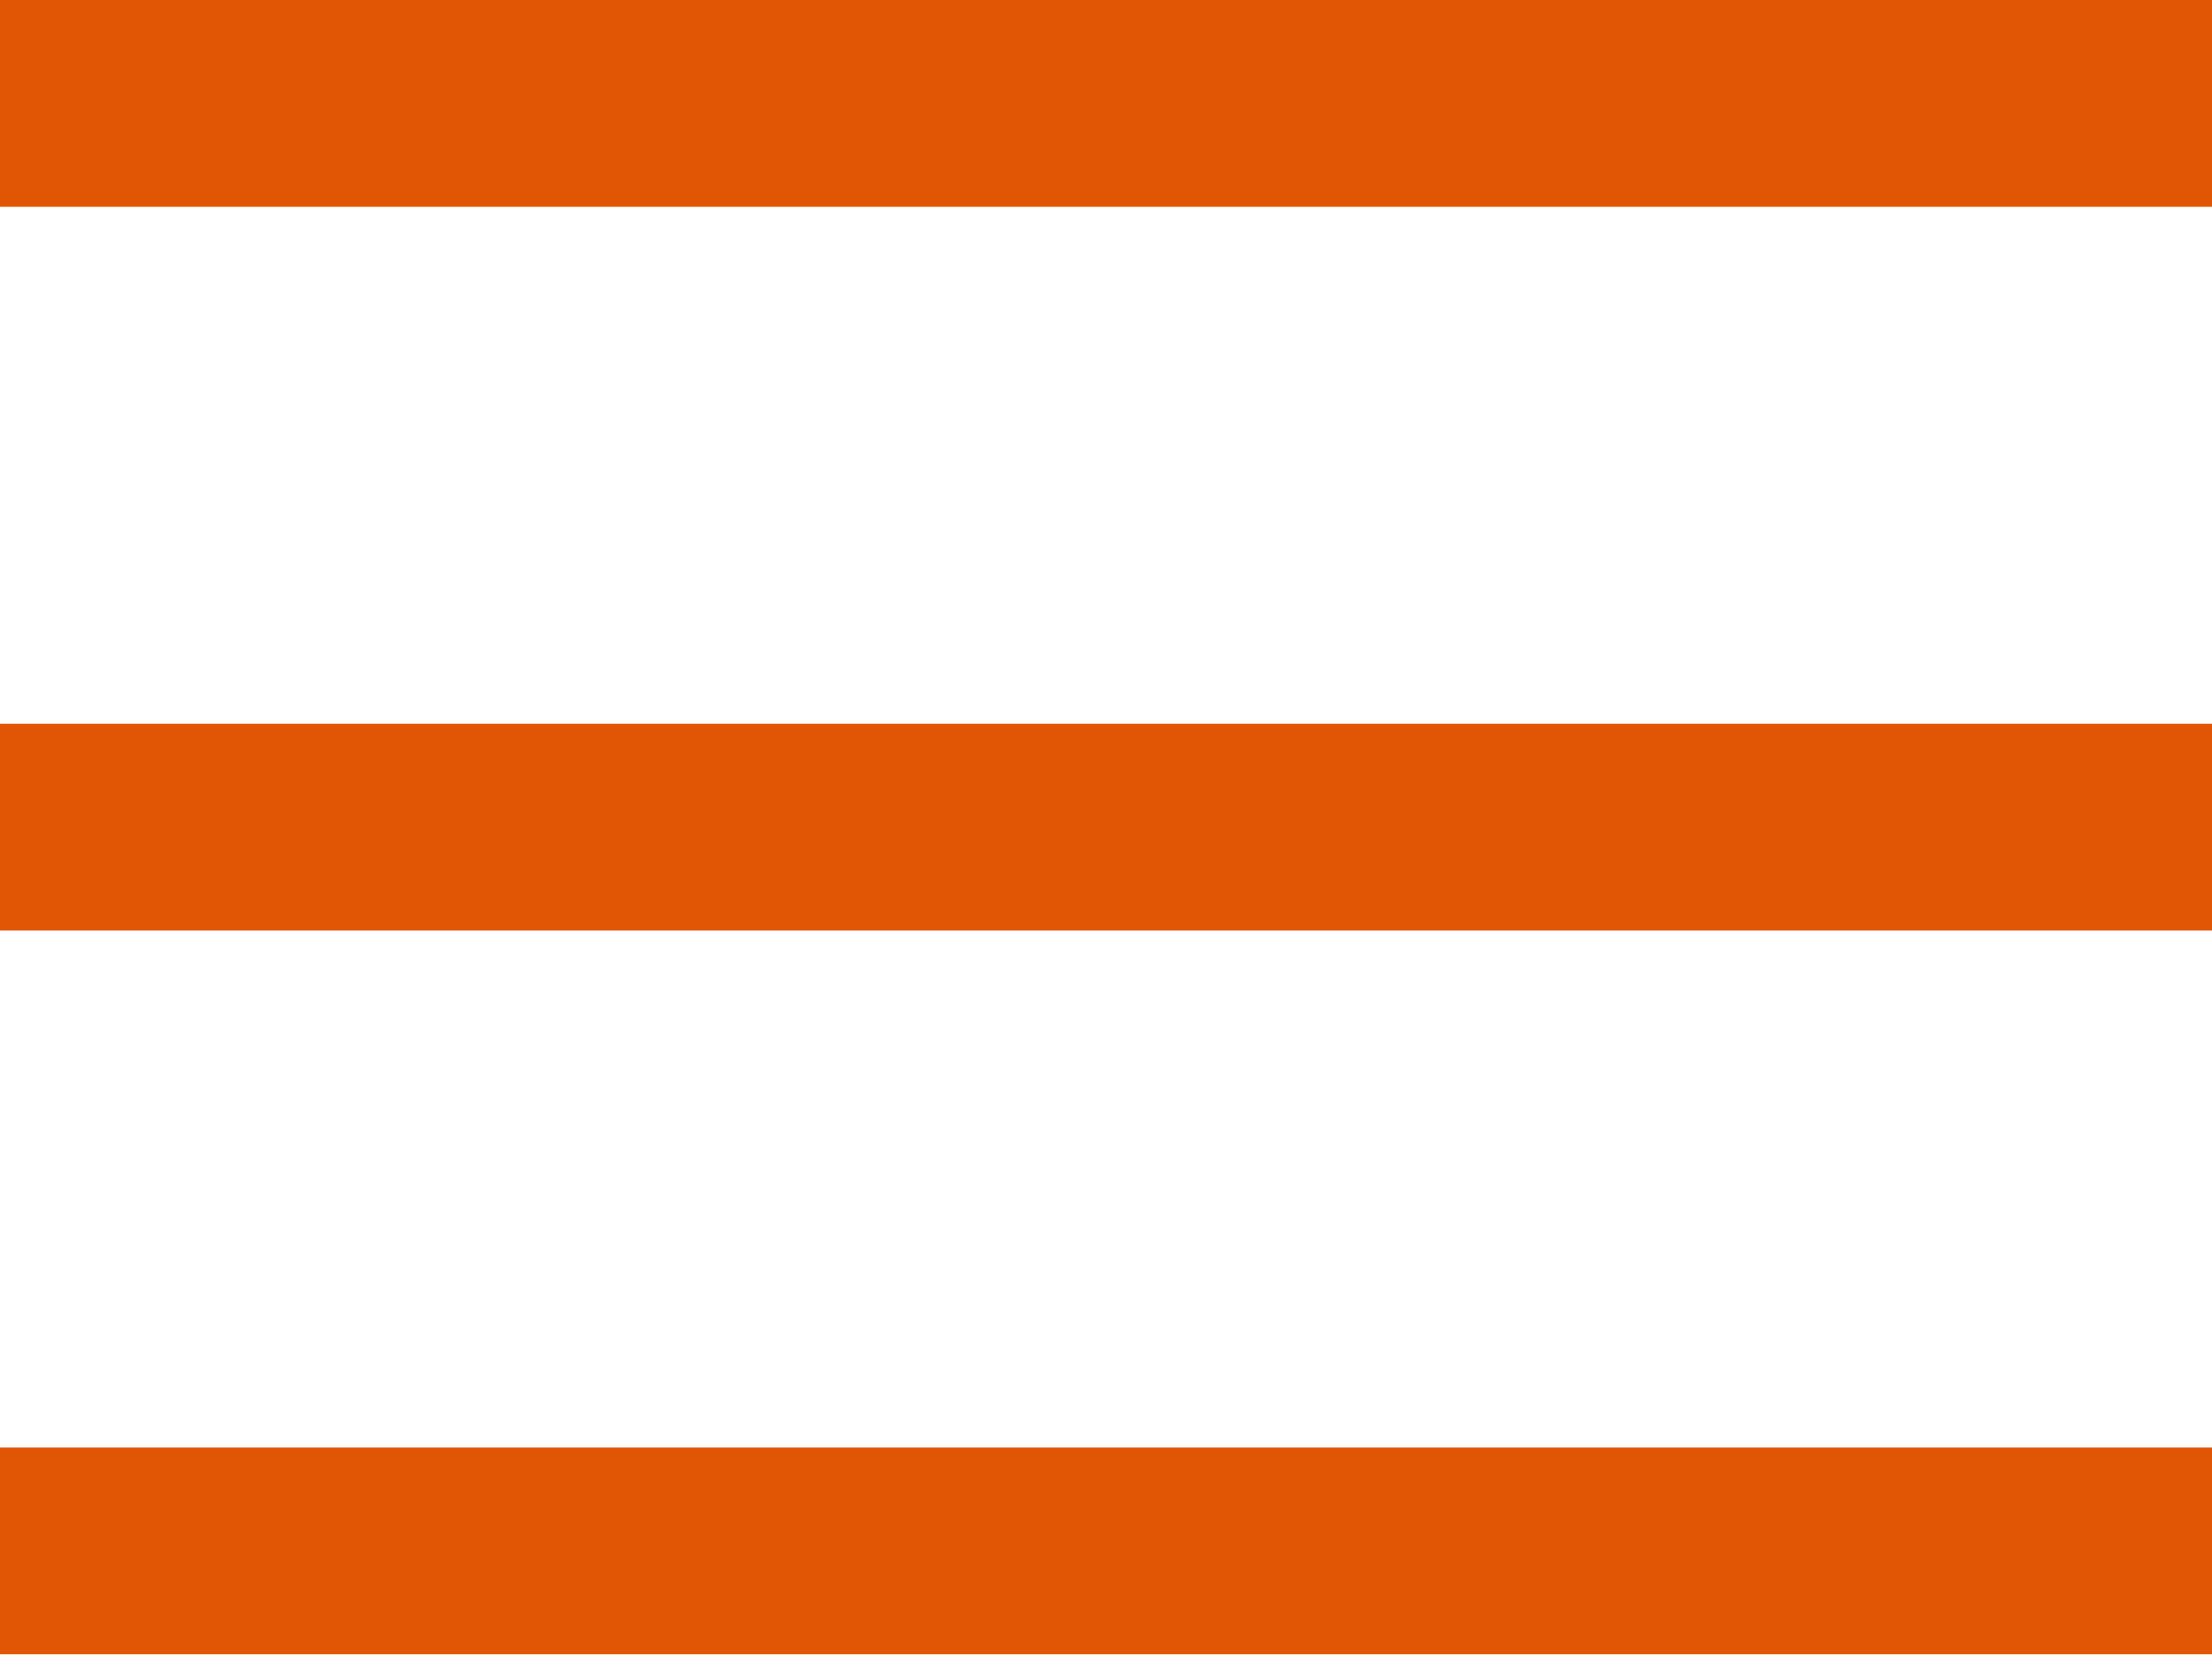
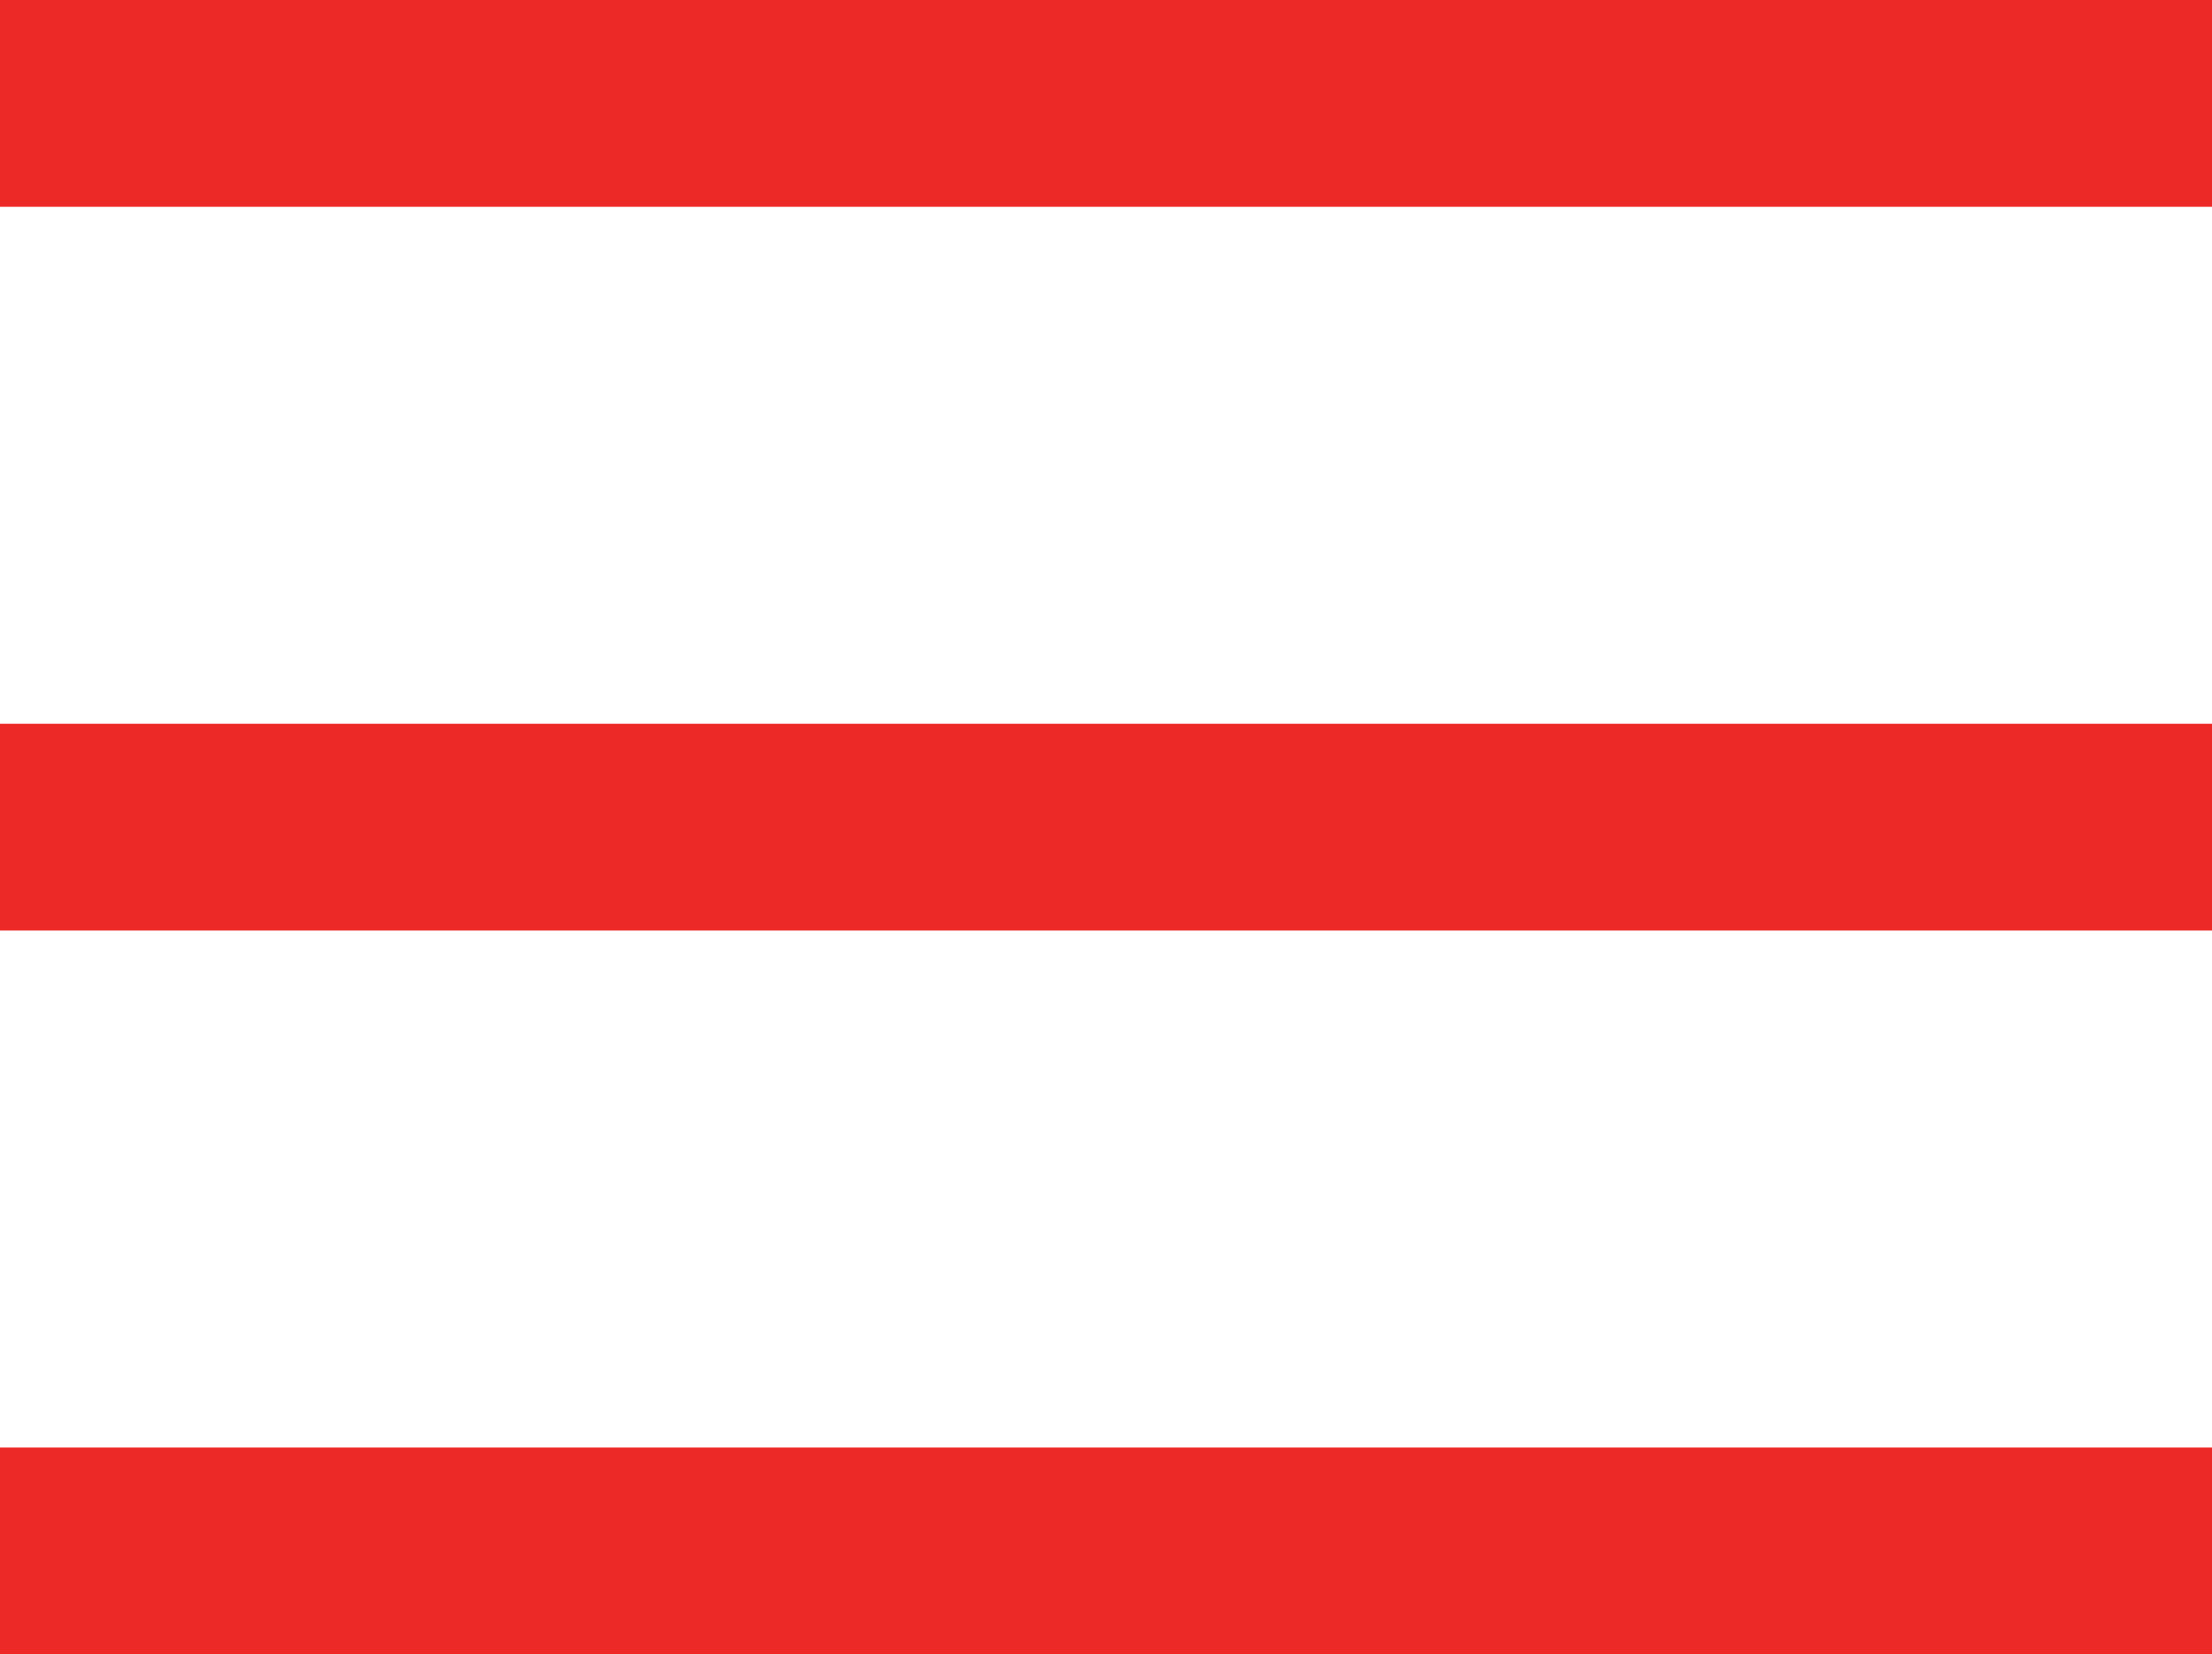
<svg xmlns="http://www.w3.org/2000/svg" version="1.1" id="Layer_1" x="0px" y="0px" viewBox="0 0 21.4 16" style="enable-background:new 0 0 21.4 16;" xml:space="preserve">
  <style type="text/css">
- 	.st0{fill:#E15605;}
+ 	.st0{fill:#ED2927;}
</style>
  <rect id="XMLID_2_" class="st0" width="21.4" height="2" />
  <rect id="XMLID_3_" y="14" class="st0" width="21.4" height="2" />
  <rect id="XMLID_4_" y="7" class="st0" width="21.4" height="2" />
</svg>
